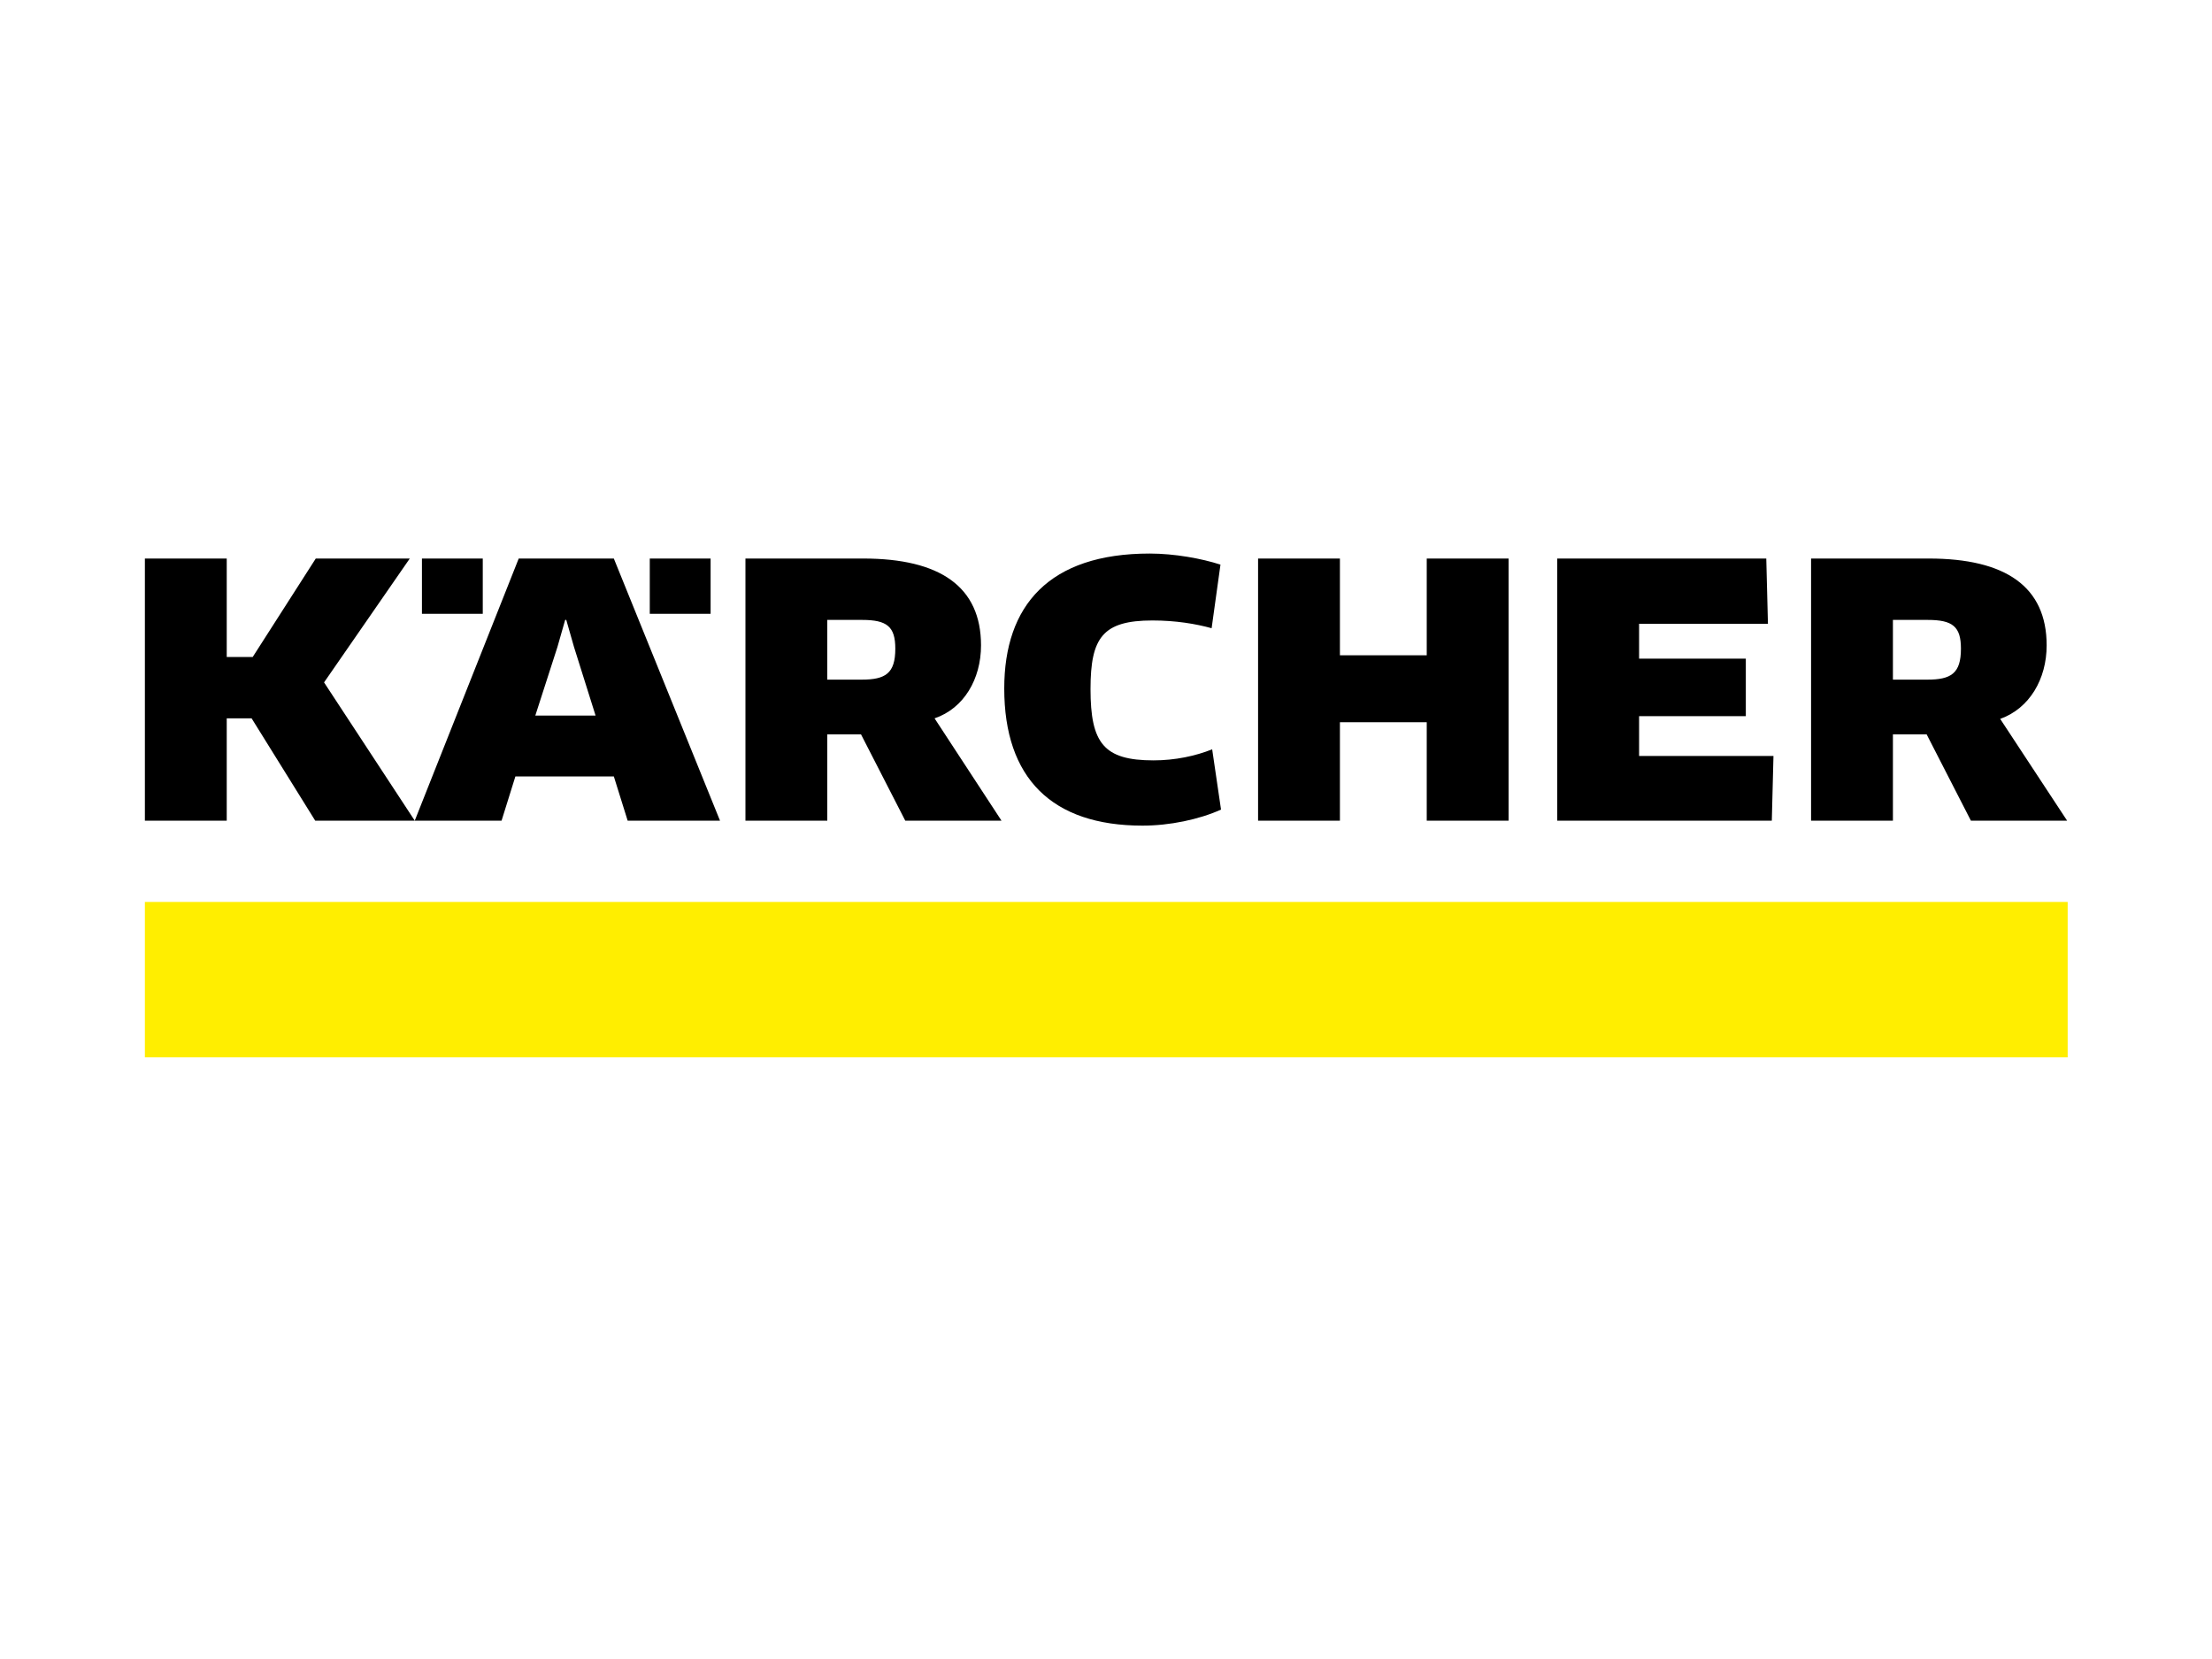
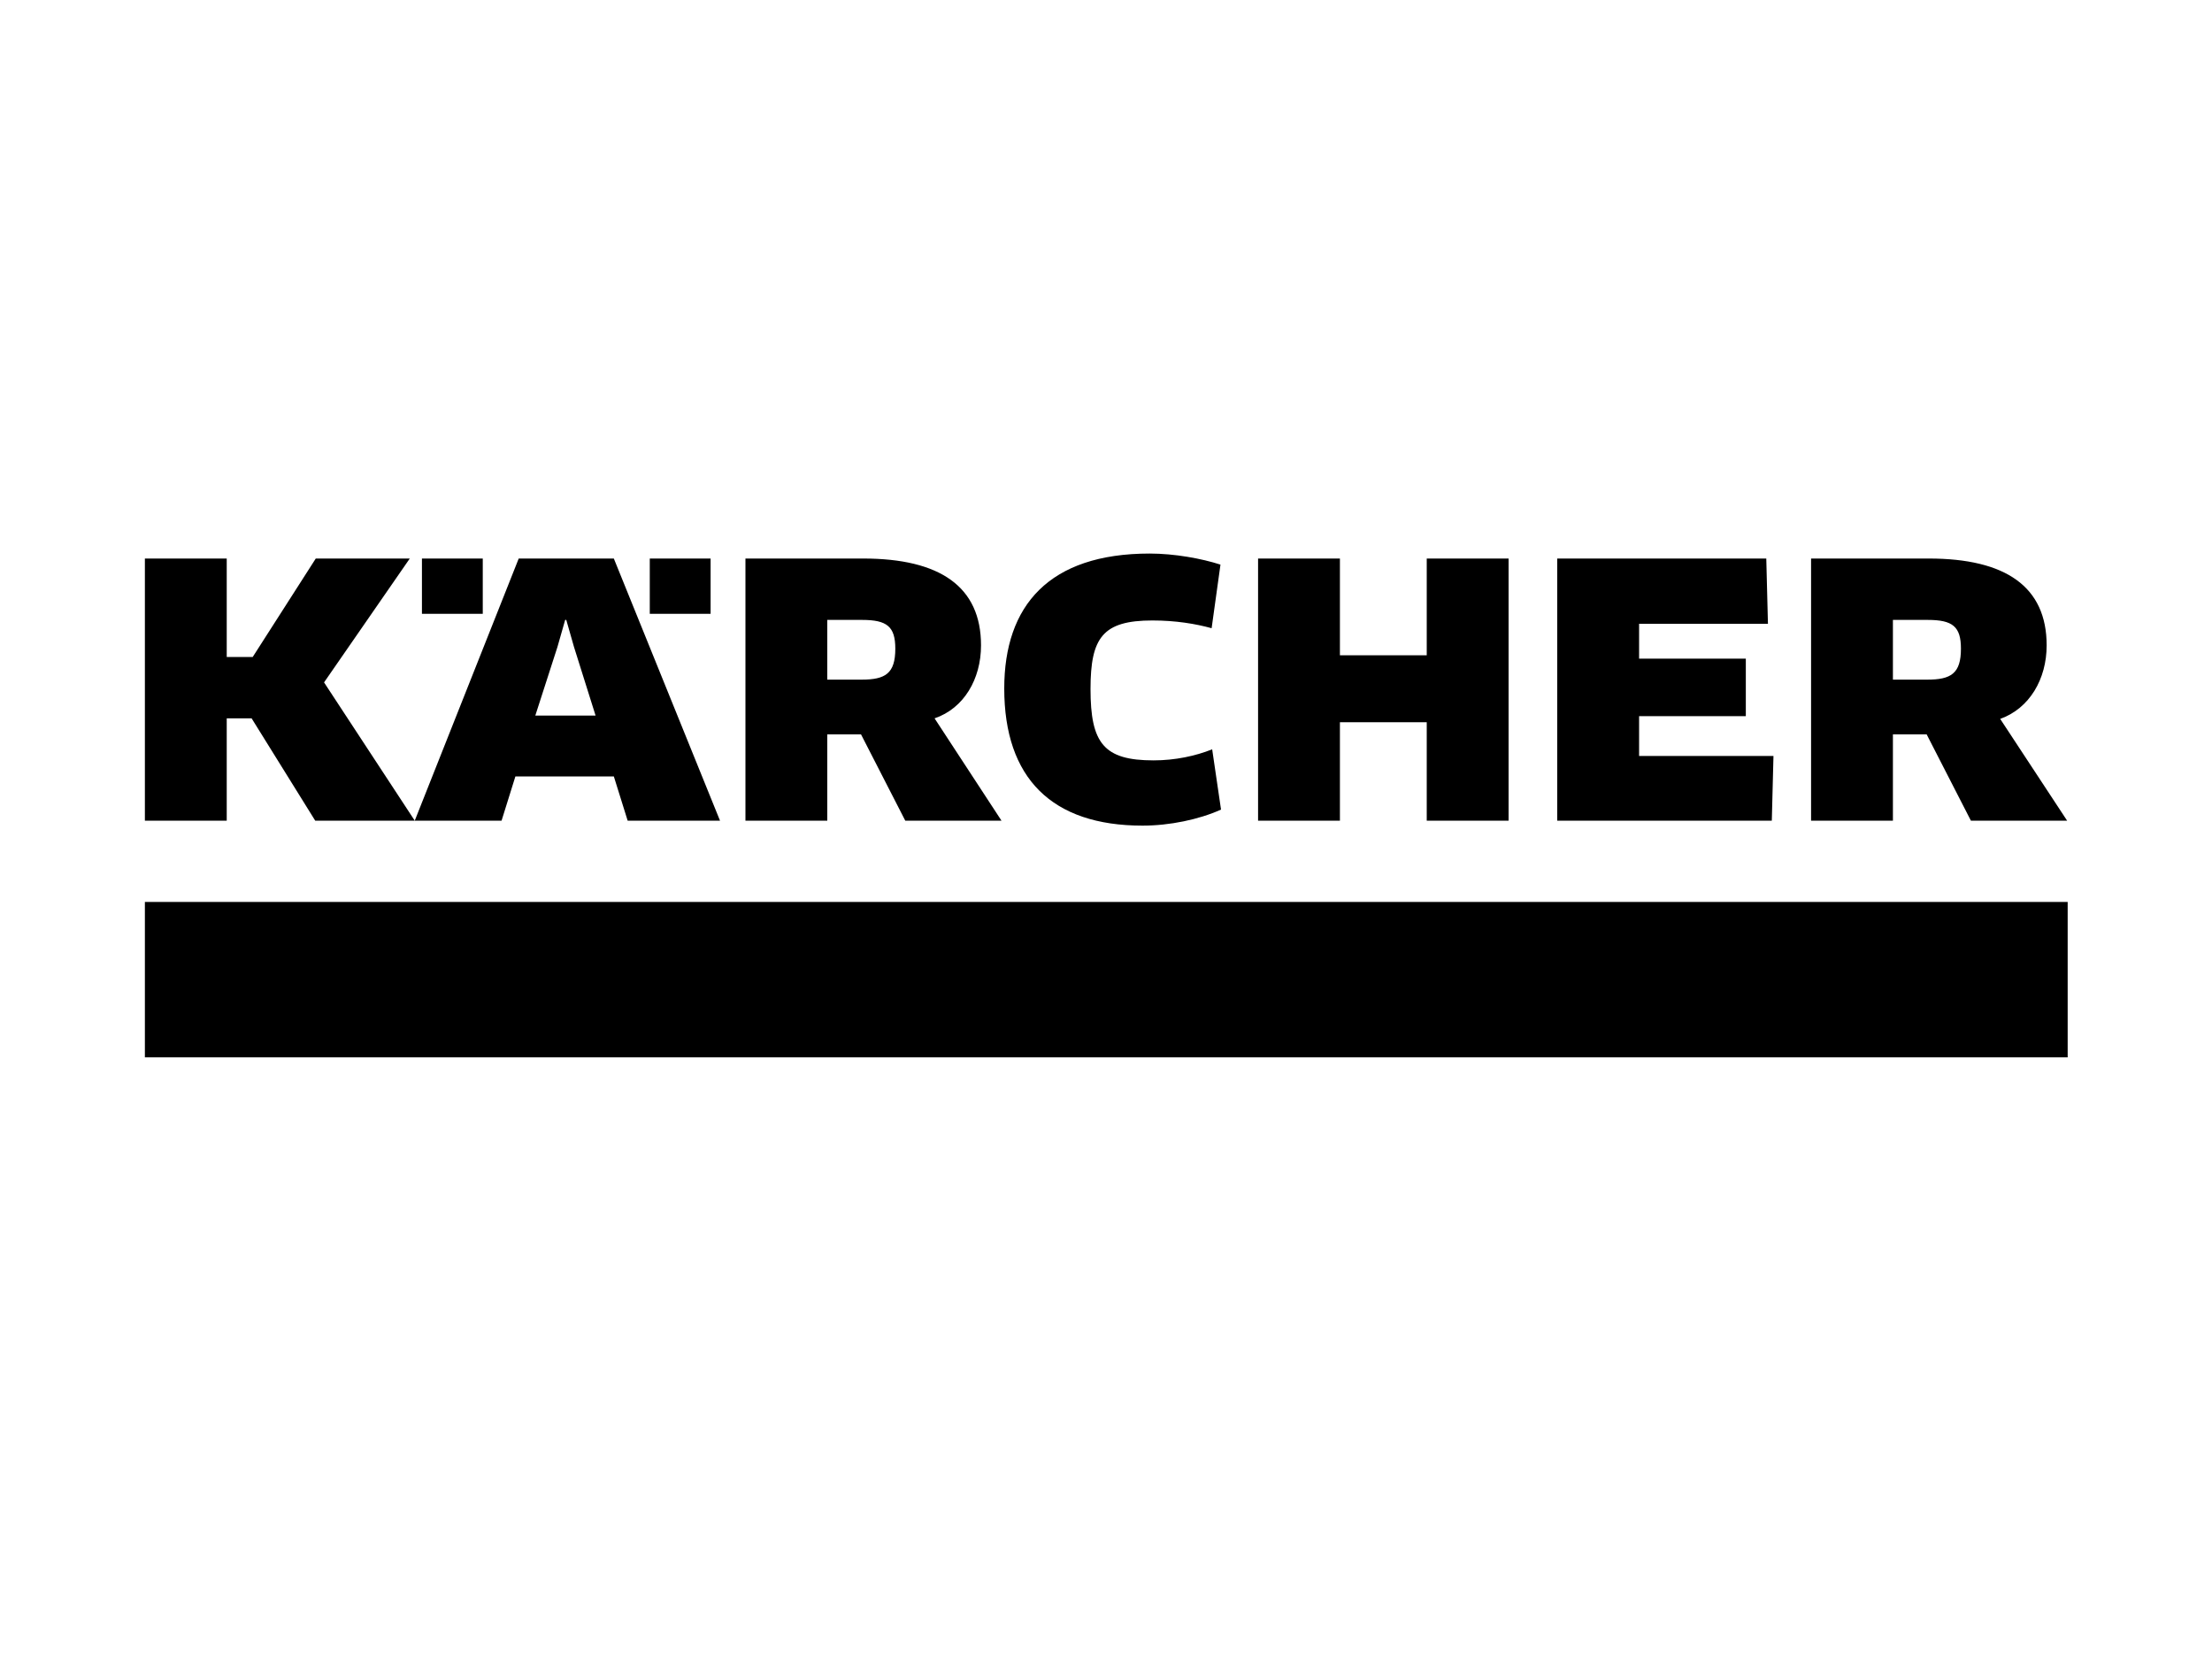
<svg xmlns="http://www.w3.org/2000/svg" version="1.1" id="Layer_1" x="0px" y="0px" viewBox="0 0 400 300" style="enable-background:new 0 0 400 300;" xml:space="preserve">
  <style type="text/css">
	.st0{fill:#FFEE00;}
</style>
-   <path class="st0" d="M26.2,191.2h347.7v-28.1H26.2L26.2,191.2z" />
+   <path className="st0" d="M26.2,191.2h347.7v-28.1H26.2L26.2,191.2z" />
  <path d="M57.1,101l-11.4,17.8h-4.7V101H26.2v47.4h14.8v-18.5h4.5L57,148.4h18l-16.4-25L74.1,101L57.1,101 M117.5,111h11V101h-11V111  z M76.3,111h11V101h-11V111z M107.7,129.4H96.8l4-12.4l1.4-4.9h0.2l1.4,4.9L107.7,129.4z M130.2,148.4L111,101H93.8L75,148.4h15.7  l2.5-8h17.8l2.5,8H130.2 M354.6,117.3c0,4.5-1.8,5.6-6.1,5.6h-6.2v-10.8h6.3C353.1,112.1,354.6,113.3,354.6,117.3L354.6,117.3z   M370.1,116.7c0-10.6-7.4-15.7-21.3-15.7h-21.3v47.4h14.8v-15.6h6.1l8,15.6h17.4l-12.1-18.4C367,128.1,370.1,122.8,370.1,116.7   M220.7,102.1c-3.4-1.1-8.3-2-12.8-2c-18.2,0-26.3,9.4-26.3,24.4c0,16.2,8.6,24.8,25,24.8c4.9,0,10.2-1.1,14.2-2.9l-1.6-10.9  c-3,1.2-6.7,2-10.6,2c-9,0-11.4-3.1-11.4-12.9c0-9.3,2.2-12.4,11.2-12.4c4.2,0,7.8,0.6,10.7,1.4L220.7,102.1 M272.8,148.4V101H258  v17.5h-15.7V101h-14.8v47.4h14.8v-17.8H258v17.8H272.8z M296.4,136.7v-7.2h19.3v-10.4h-19.3v-6.3h23.3l-0.3-11.8h-37.8v47.4h38.8  l0.3-11.7H296.4z M161.9,117.3c0,4.5-1.8,5.6-6.1,5.6h-6.2v-10.8h6.3C160.4,112.1,161.9,113.3,161.9,117.3L161.9,117.3z   M177.4,116.7c0-10.6-7.4-15.7-21.3-15.7h-21.3v47.4h14.8v-15.6h6.1l8,15.6h17.4L169,129.9C174.3,128.1,177.4,122.8,177.4,116.7" />
</svg>
